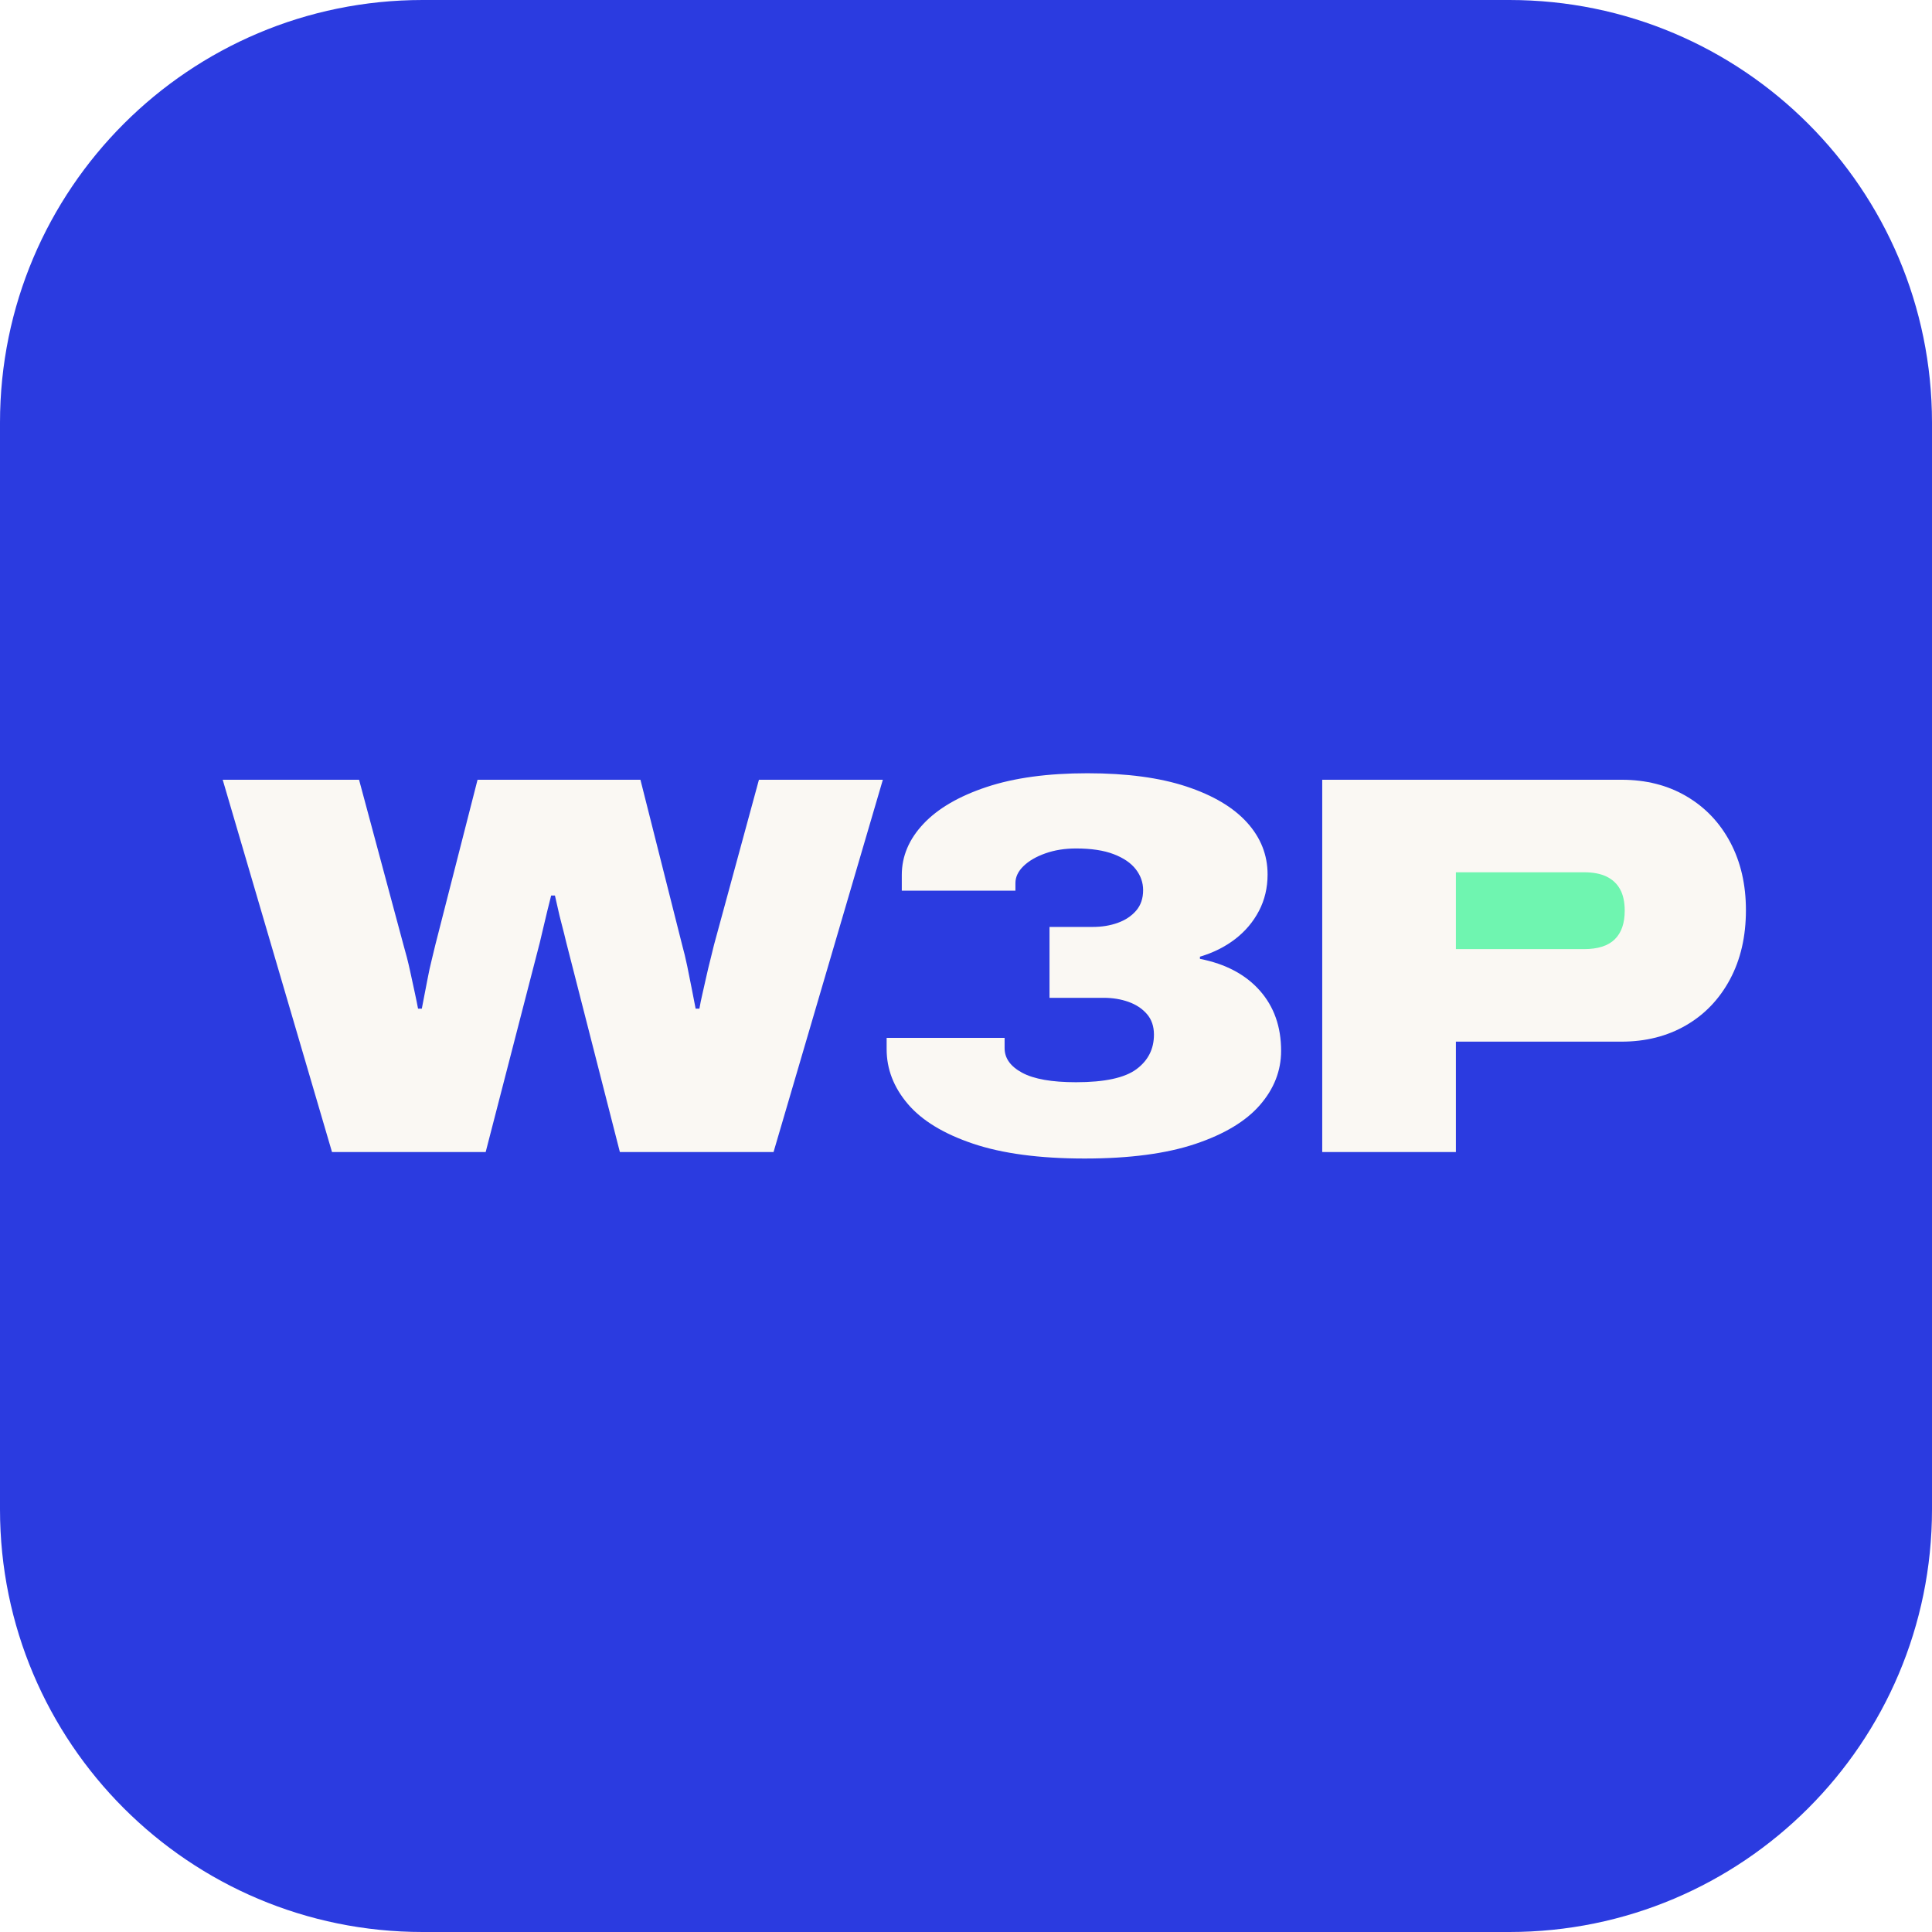
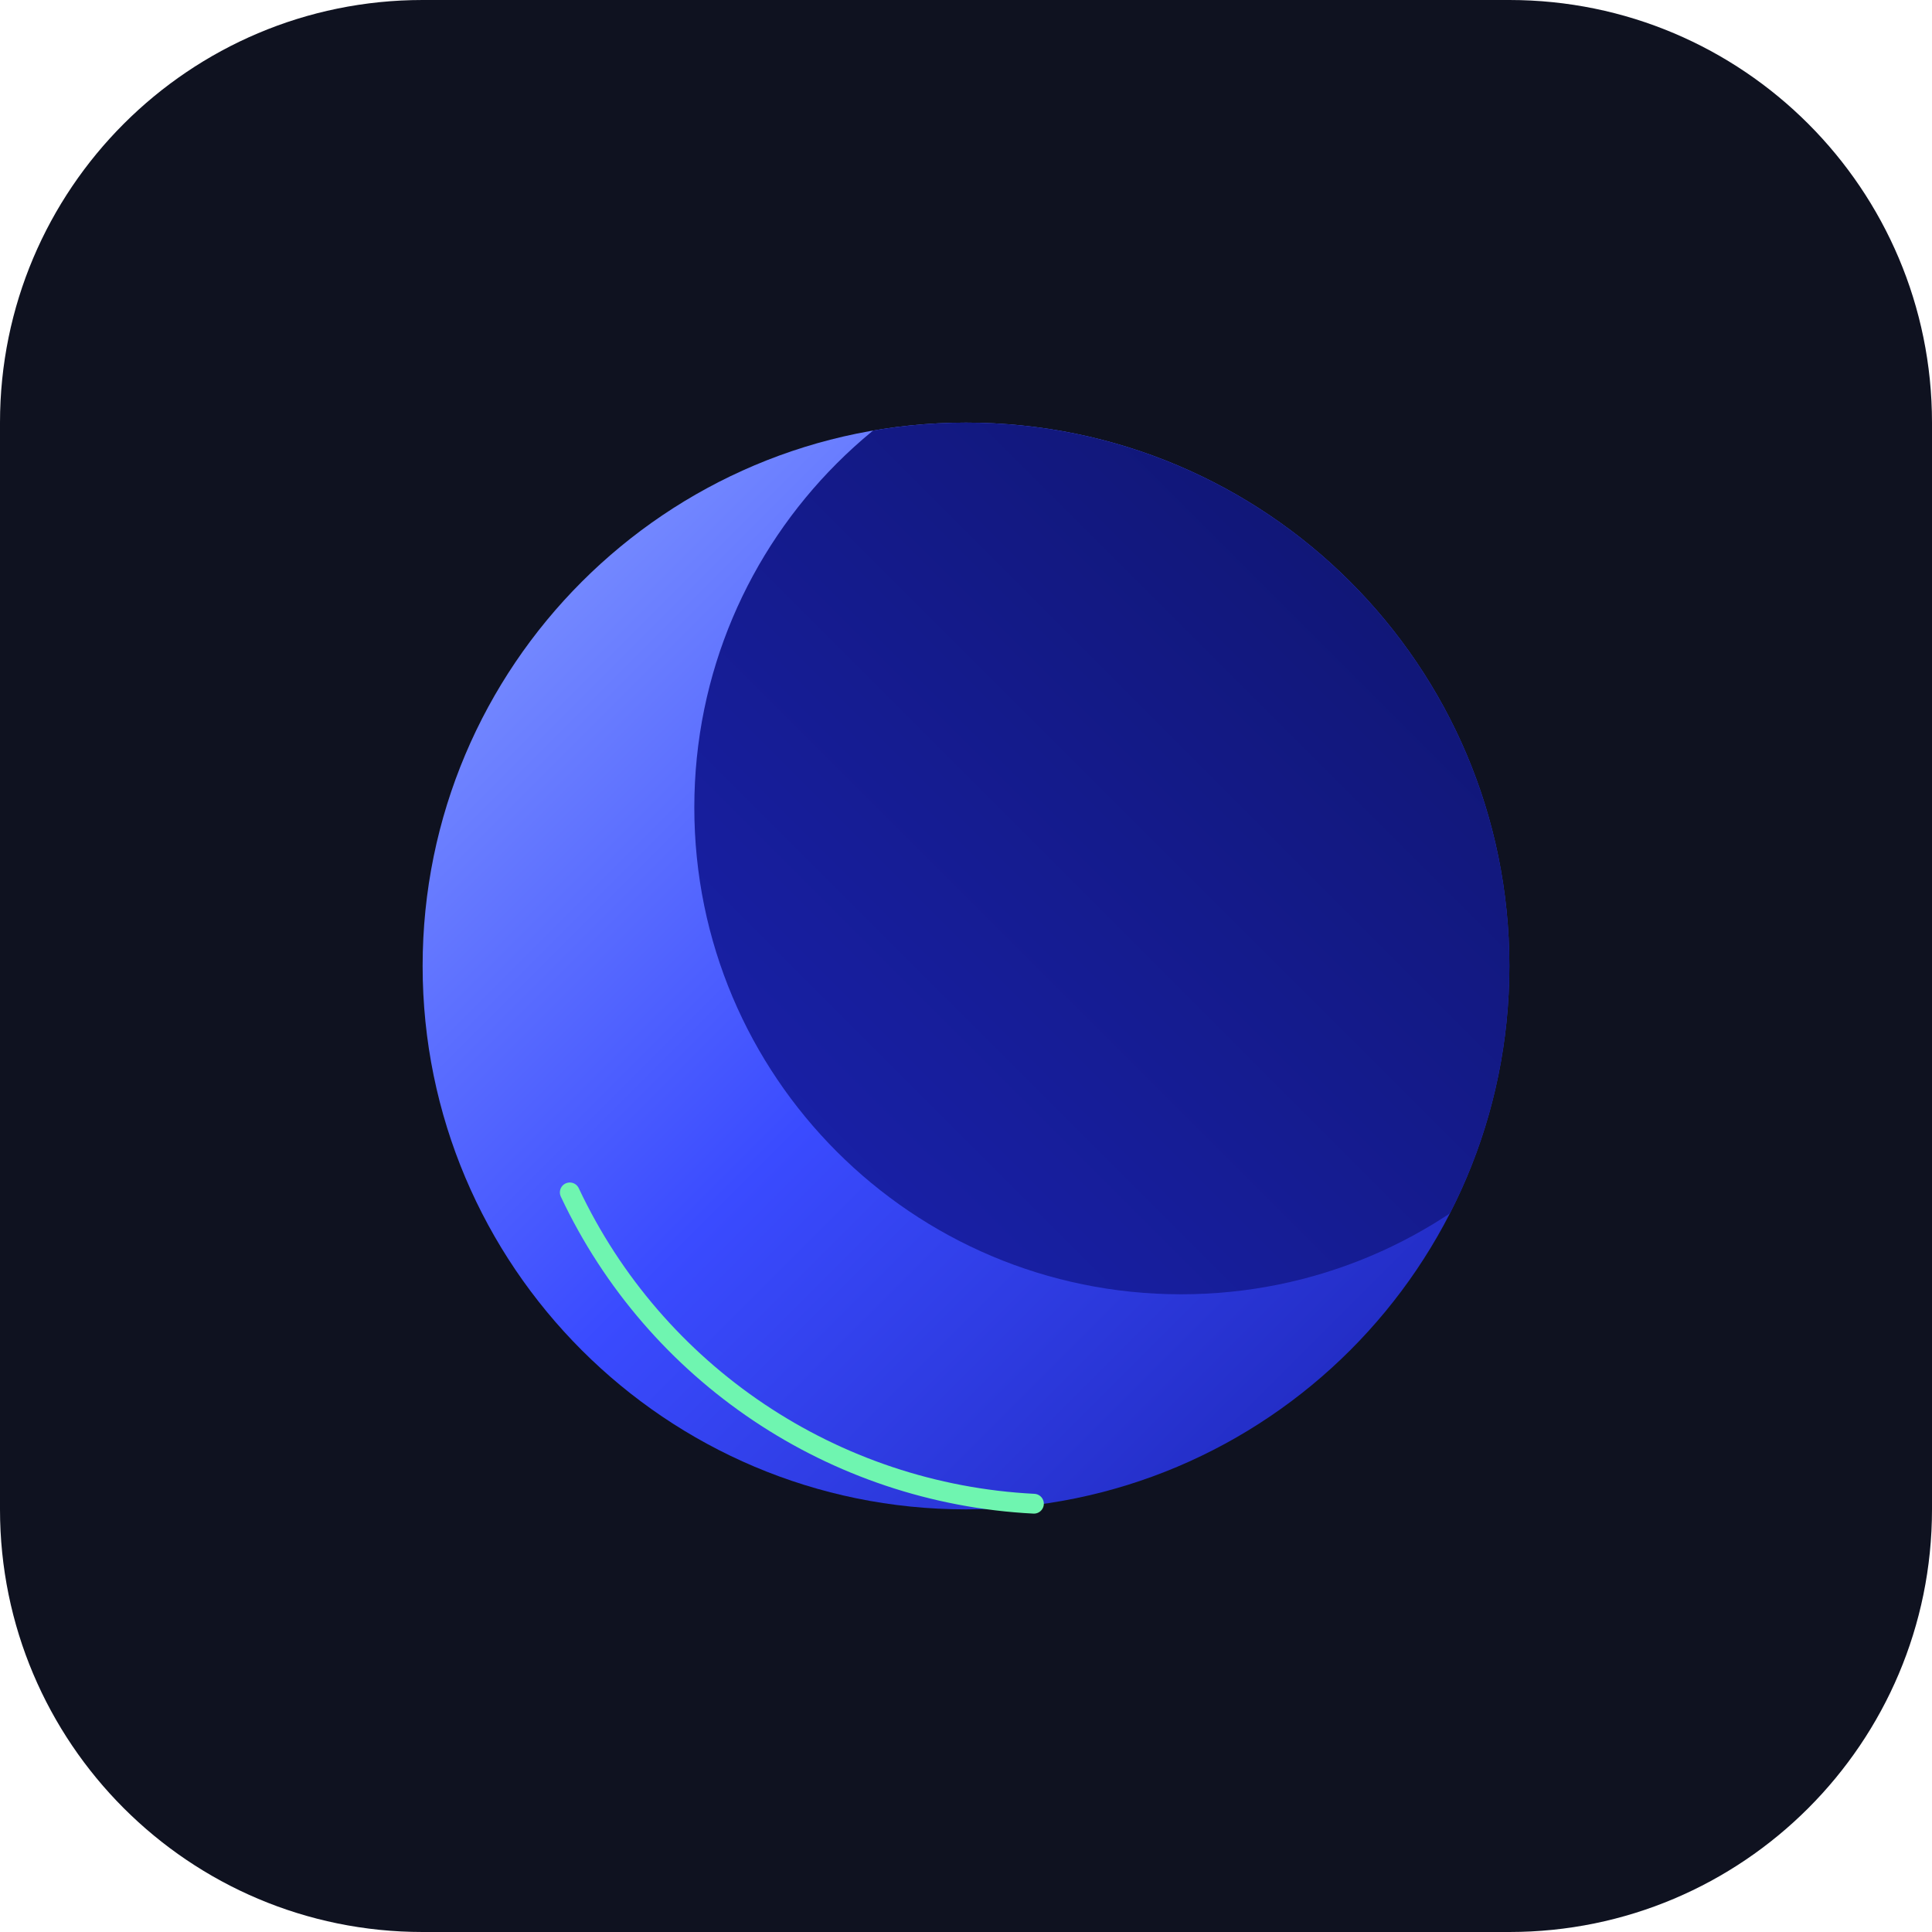
<svg xmlns="http://www.w3.org/2000/svg" viewBox="0 0 1024 1024" role="img" aria-label="W3P">
-   <rect width="1024" height="1024" rx="224" fill="#2b3be0" />
-   <g transform="translate(116.6,610.6) scale(0.2868,-0.2868)">
-     <rect x="2263" y="360" width="360" height="175" fill="#6ff5b0" />
-     <path transform="translate(0,0)" d="M207 0 5 688H257L339 383Q346 359 351.0 336.0Q356 313 360.0 294.5Q364 276 366 265H373Q375 276 378.0 291.0Q381 306 384.0 322.0Q387 338 391.0 354.0Q395 370 398 383L476 688H777L854 383Q859 365 863.5 343.5Q868 322 872.0 301.0Q876 280 879 265H886Q888 277 891.5 292.0Q895 307 898.5 323.0Q902 339 906.0 354.5Q910 370 913 383L996 688H1225L1023 0H739L640 387Q636 404 631.5 421.0Q627 438 624.0 452.0Q621 466 619 474H612Q609 462 605.0 446.0Q601 430 597.5 414.5Q594 399 591 387L491 0Z" fill="#faf8f3" />
-     <path transform="translate(1190.0,0)" d="M408 -12Q283 -12 201.5 15.5Q120 43 81.0 89.0Q42 135 42 190V211H260V192Q260 164 292.5 146.5Q325 129 392 129Q471 129 503.5 153.0Q536 177 536 217Q536 240 523.0 255.0Q510 270 489.0 277.5Q468 285 443 285H343V416H423Q448 416 469.0 423.5Q490 431 503.0 446.0Q516 461 516 484Q516 505 502.5 522.5Q489 540 461.5 550.5Q434 561 392 561Q361 561 335.5 552.0Q310 543 295.0 528.5Q280 514 280 497V483H70V512Q70 564 110.0 606.5Q150 649 226.5 674.5Q303 700 413 700Q522 700 596.0 675.5Q670 651 708.0 609.0Q746 567 746 513Q746 476 730.0 445.5Q714 415 686.0 393.5Q658 372 621 361V357Q692 343 731.5 298.5Q771 254 771 187Q771 132 732.0 87.0Q693 42 612.5 15.0Q532 -12 408 -12Z" fill="#faf8f3" />
-     <path transform="translate(1963.0,0)" d="M74 0V688H627Q695 688 747.0 657.5Q799 627 828.0 572.5Q857 518 857 447Q857 374 827.5 319.0Q798 264 746.0 234.0Q694 204 627 204H321V0ZM321 375H558Q596 375 614.5 393.0Q633 411 633 446Q633 470 624.5 485.5Q616 501 599.5 509.0Q583 517 558 517H321Z" fill="#faf8f3" />
+   <rect width="1024" height="1024" rx="224" fill="#0f1220" />
+   <g transform="translate(212,212) scale(3)">
+     <defs>
+       <linearGradient id="d" x1="0" y1="0" x2="1" y2="1">
+         <stop offset="0" stop-color="#8aa0ff" />
+         <stop offset=".5" stop-color="#3a4bff" />
+         <stop offset="1" stop-color="#1a22b0" />
+       </linearGradient>
+       <linearGradient id="e" x1="1" y1="0" x2="0" y2="1">
+         <stop offset="0" stop-color="#0d1260" />
+         <stop offset="1" stop-color="#1a22b0" />
+       </linearGradient>
+       <clipPath id="k">
+         <circle cx="100" cy="100" r="96" />
+       </clipPath>
+     </defs>
+     <circle cx="100" cy="100" r="96" fill="url(#d)" />
+     <g clip-path="url(#k)">
+       <circle cx="138" cy="72" r="86" fill="url(#e)" />
+     </g>
+     <path d="M30 140 A96 96 0 0 0 112 195" fill="none" stroke="#6ff5b0" stroke-width="3.5" stroke-linecap="round" />
  </g>
</svg>
